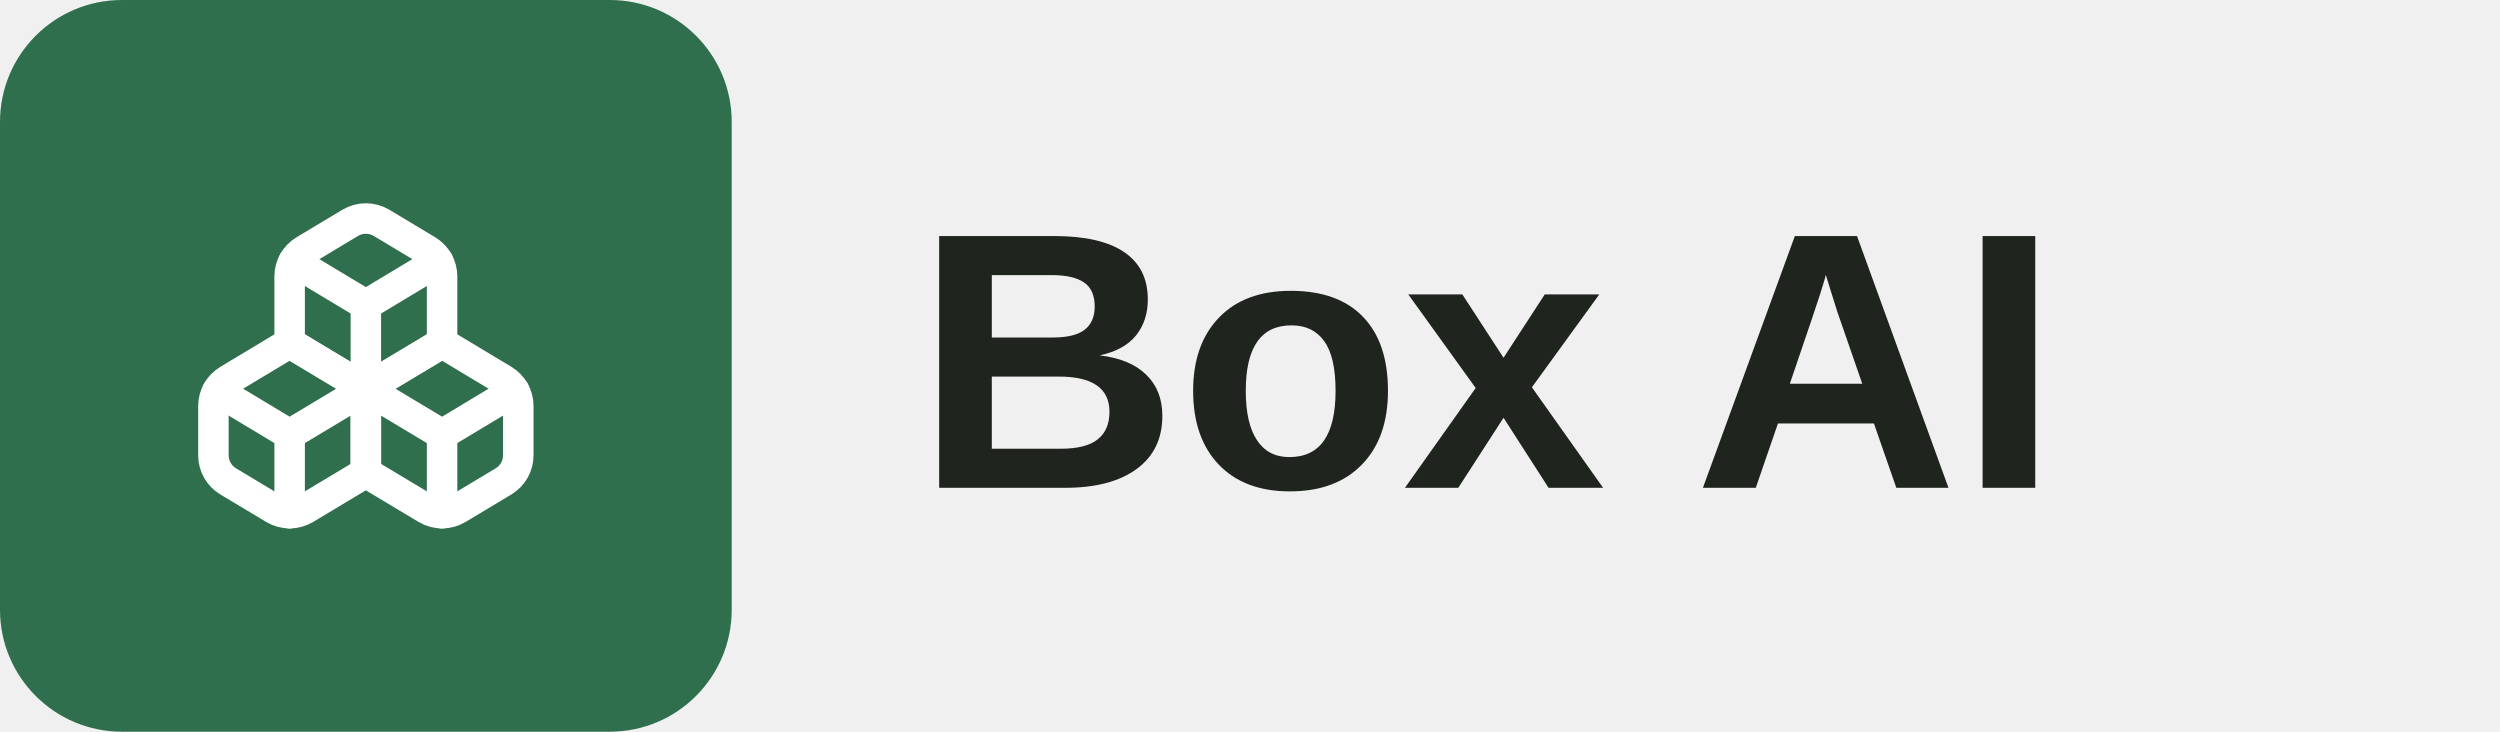
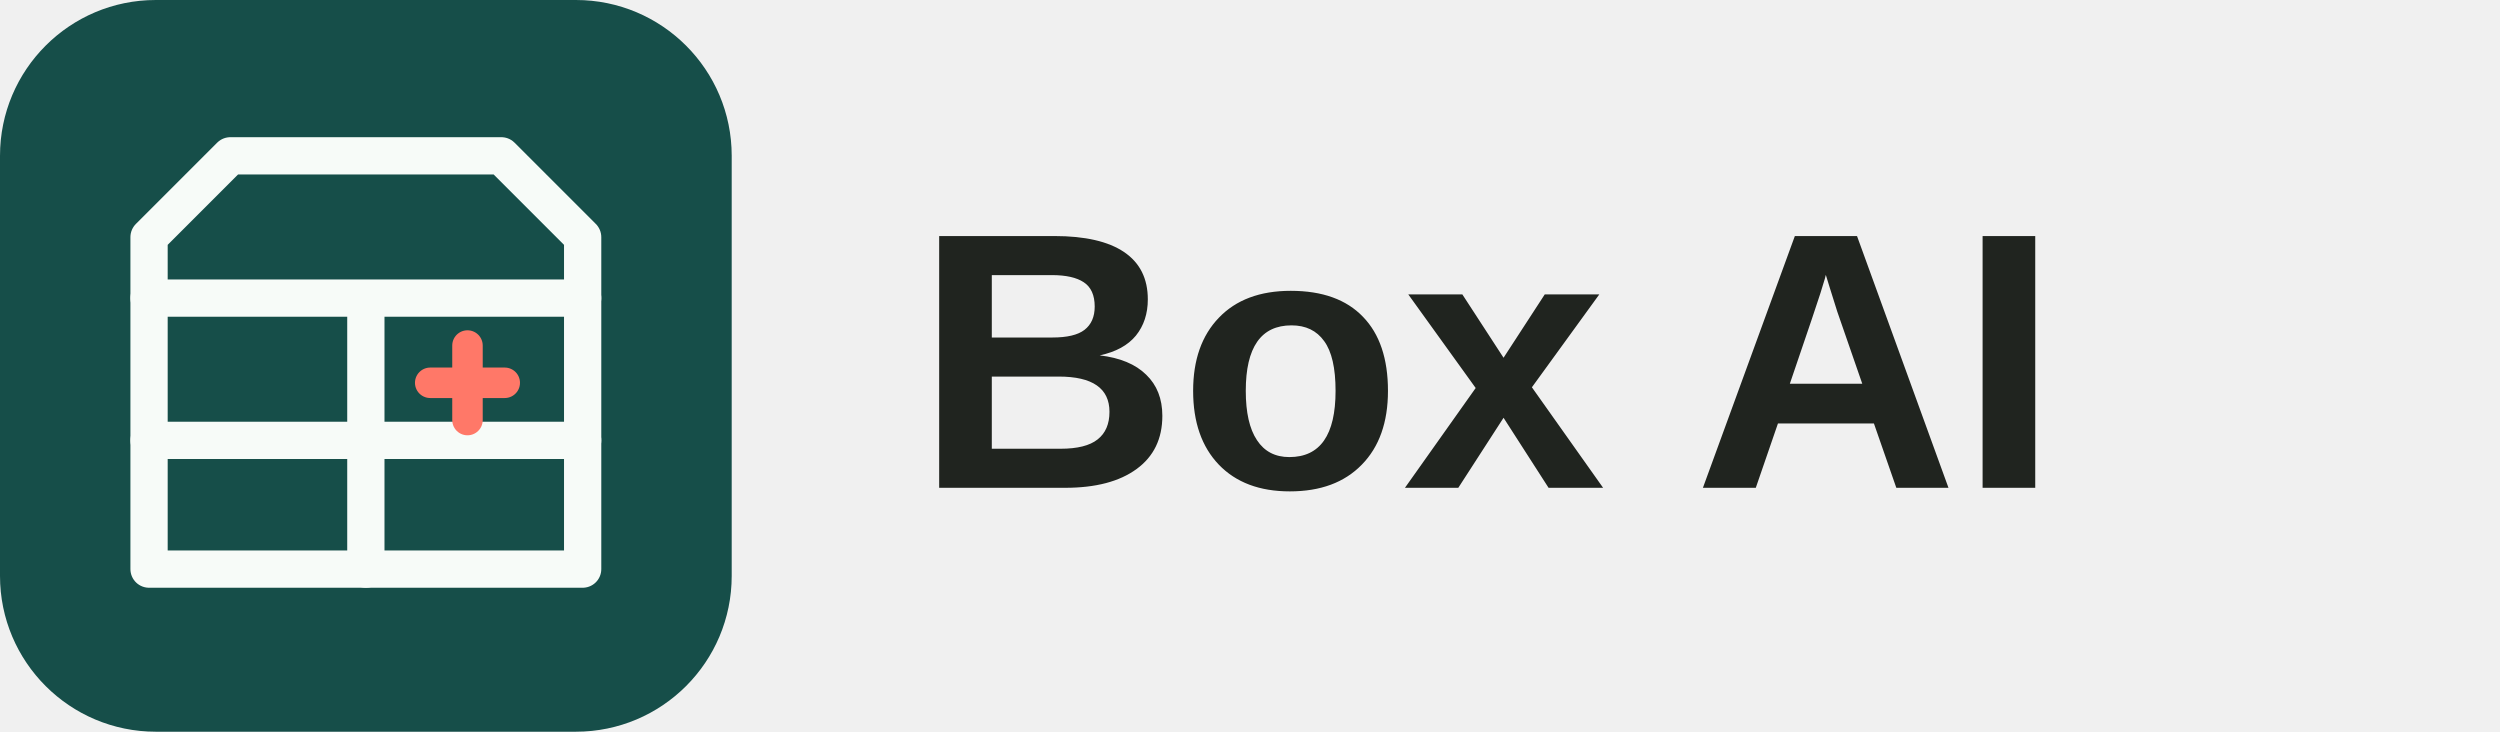
- <svg xmlns="http://www.w3.org/2000/svg" viewBox="0 0 164 48">
-   <rect width="48" height="48" rx="8" fill="#2f6f4e" />
-   <g transform="translate(12 12)" fill="none" stroke="#ffffff" stroke-width="2" stroke-linecap="round" stroke-linejoin="round">
-     <path d="M2.97 12.92A2 2 0 0 0 2 14.63v3.24a2 2 0 0 0 .97 1.71l3 1.8a2 2 0 0 0 2.06 0L12 19v-5.5l-5-3-4.03 2.42Z" />
-     <path d="m7 16.5-4.74-2.85M7 16.5l5-3M7 16.5v5.17" />
-     <path d="M12 13.5V19l3.97 2.38a2 2 0 0 0 2.06 0l3-1.8a2 2 0 0 0 .97-1.71v-3.24a2 2 0 0 0-.97-1.71L17 10.5l-5 3Z" />
-     <path d="m17 16.5-5-3M17 16.5l4.74-2.85M17 16.5v5.17" />
-     <path d="M7.97 4.42A2 2 0 0 0 7 6.13v4.37l5 3 5-3V6.13a2 2 0 0 0-.97-1.71l-3-1.8a2 2 0 0 0-2.06 0l-3 1.8Z" />
-     <path d="M12 8 7.26 5.15M12 8l4.74-2.85M12 13.5V8" />
+ <svg xmlns="http://www.w3.org/2000/svg" viewBox="0 0 164 48" role="img" aria-labelledby="title">
+   <g transform="scale(0.4444444)">
+     <rect width="108" height="108" rx="23" fill="#164E49" />
+     <g fill="none" stroke="#F7FBF8" stroke-width="5.5" stroke-linecap="round" stroke-linejoin="round">
+       <path d="M22 35 34 23h40l12 12v49H22V35Z" />
+       <path d="M22 44h64M54 44v40M22 65h64" />
+     </g>
+     <path d="M69 51v11M63.5 56.5h11" fill="none" stroke="#FF7868" stroke-width="4.5" stroke-linecap="round" />
  </g>
  <text x="60" y="32" fill="#20241f" font-family="Arial, sans-serif" font-size="24" font-weight="700">Box AI</text>
</svg>
